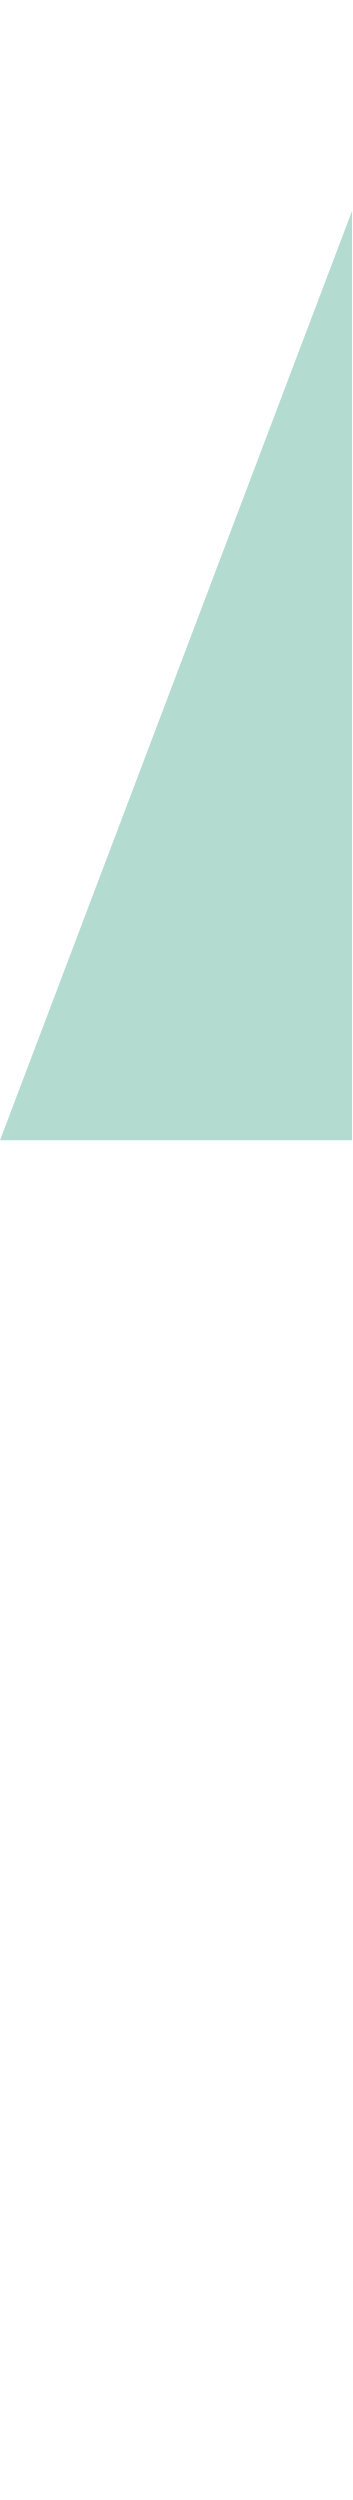
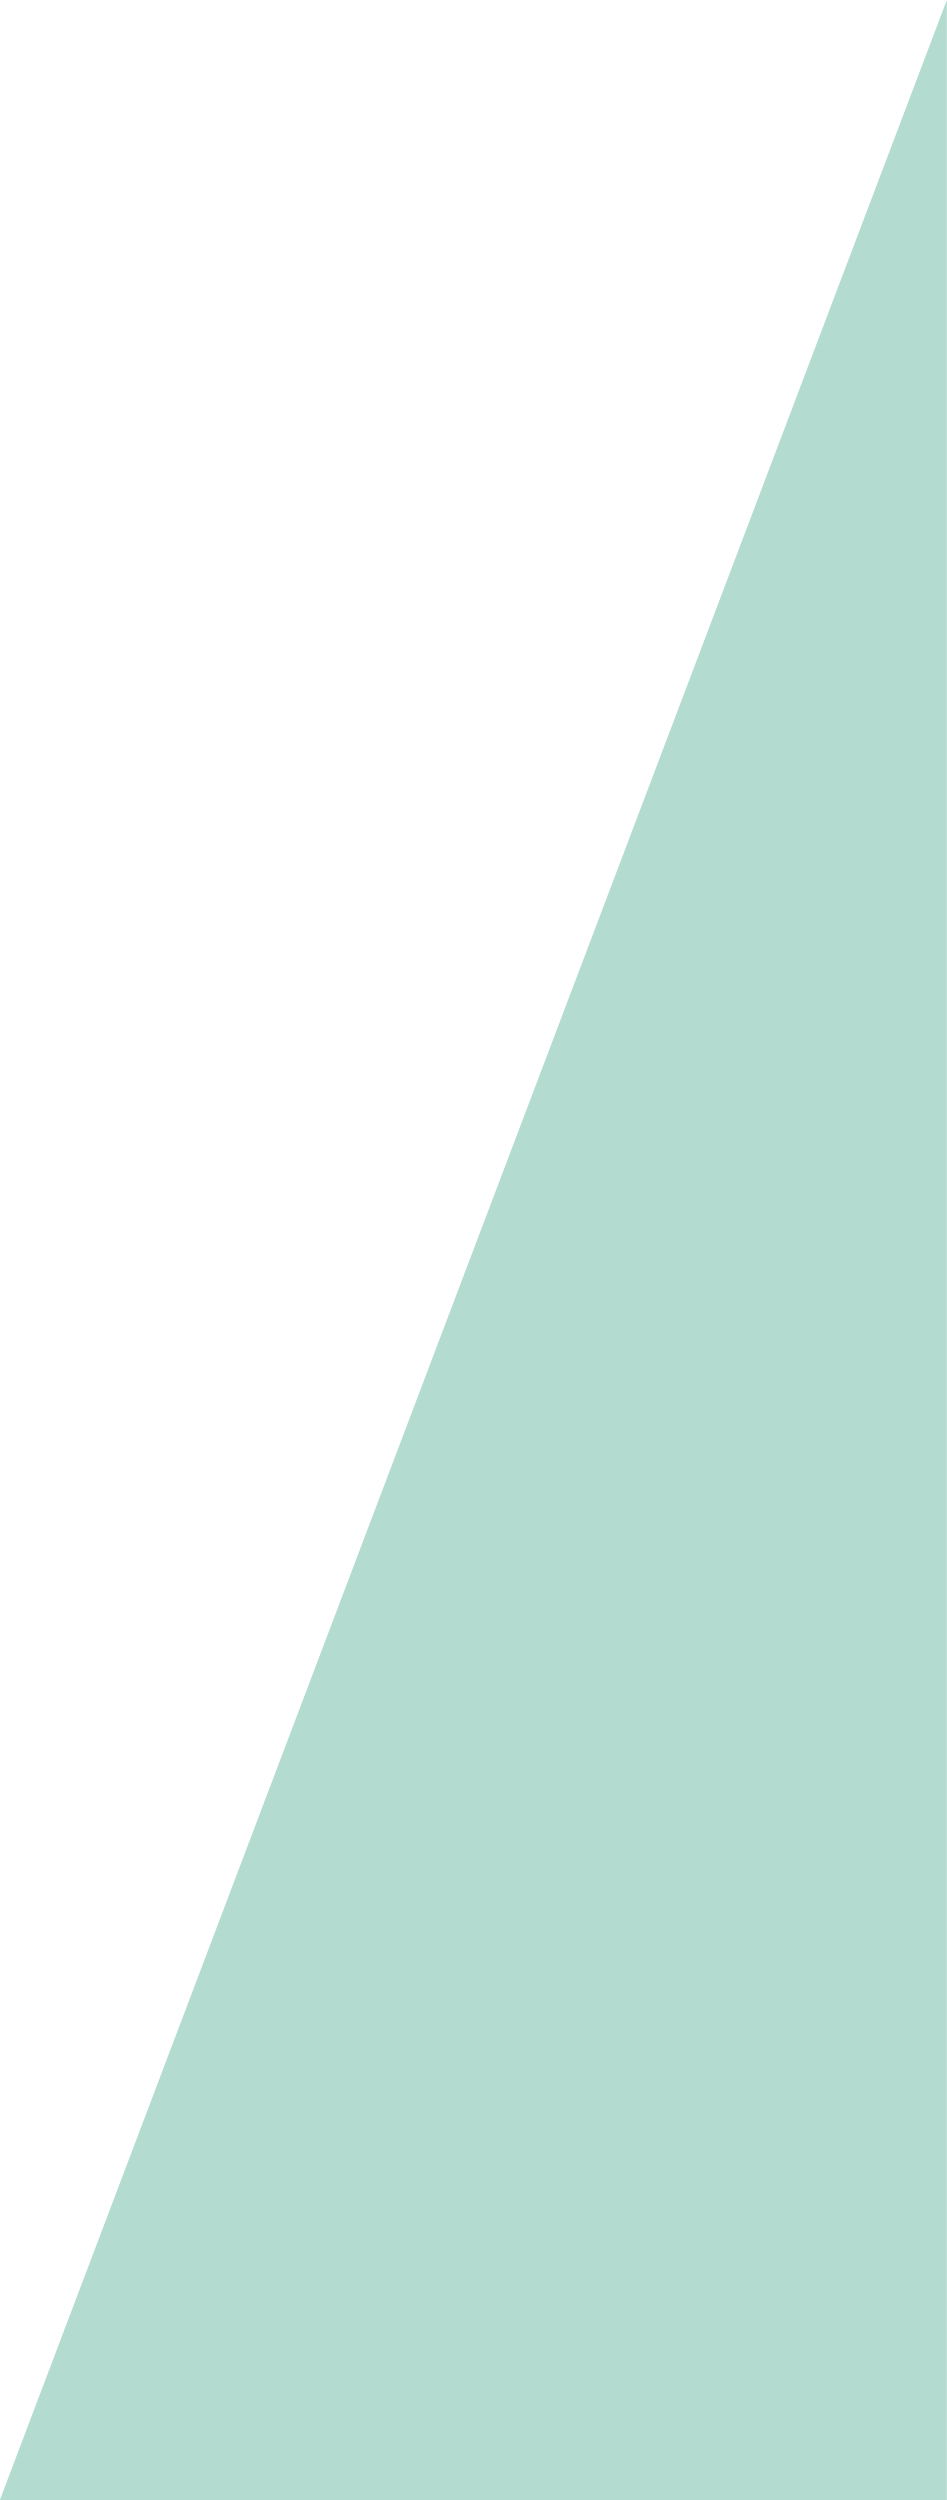
- <svg xmlns="http://www.w3.org/2000/svg" version="1.1" id="Layer_1" x="0px" y="0px" width="100px" height="710px" viewBox="0 0 100 710" enable-background="new 0 0 100 710" xml:space="preserve">
-   <polygon fill="#B4DBD0" points="99.984,59.892 99.984,323.843 0.016,323.843 0.016,323.806 " />
+ <svg xmlns="http://www.w3.org/2000/svg" version="1.1" id="Layer_1" x="0px" y="0px" width="99.968px" height="263.951px" viewBox="0.016 0 99.968 263.951" enable-background="new 0.016 0 99.968 263.951" xml:space="preserve">
+   <polygon fill="#B4DBD0" points="99.984,0 99.984,263.951 0.016,263.951 0.016,263.914 " />
</svg>
